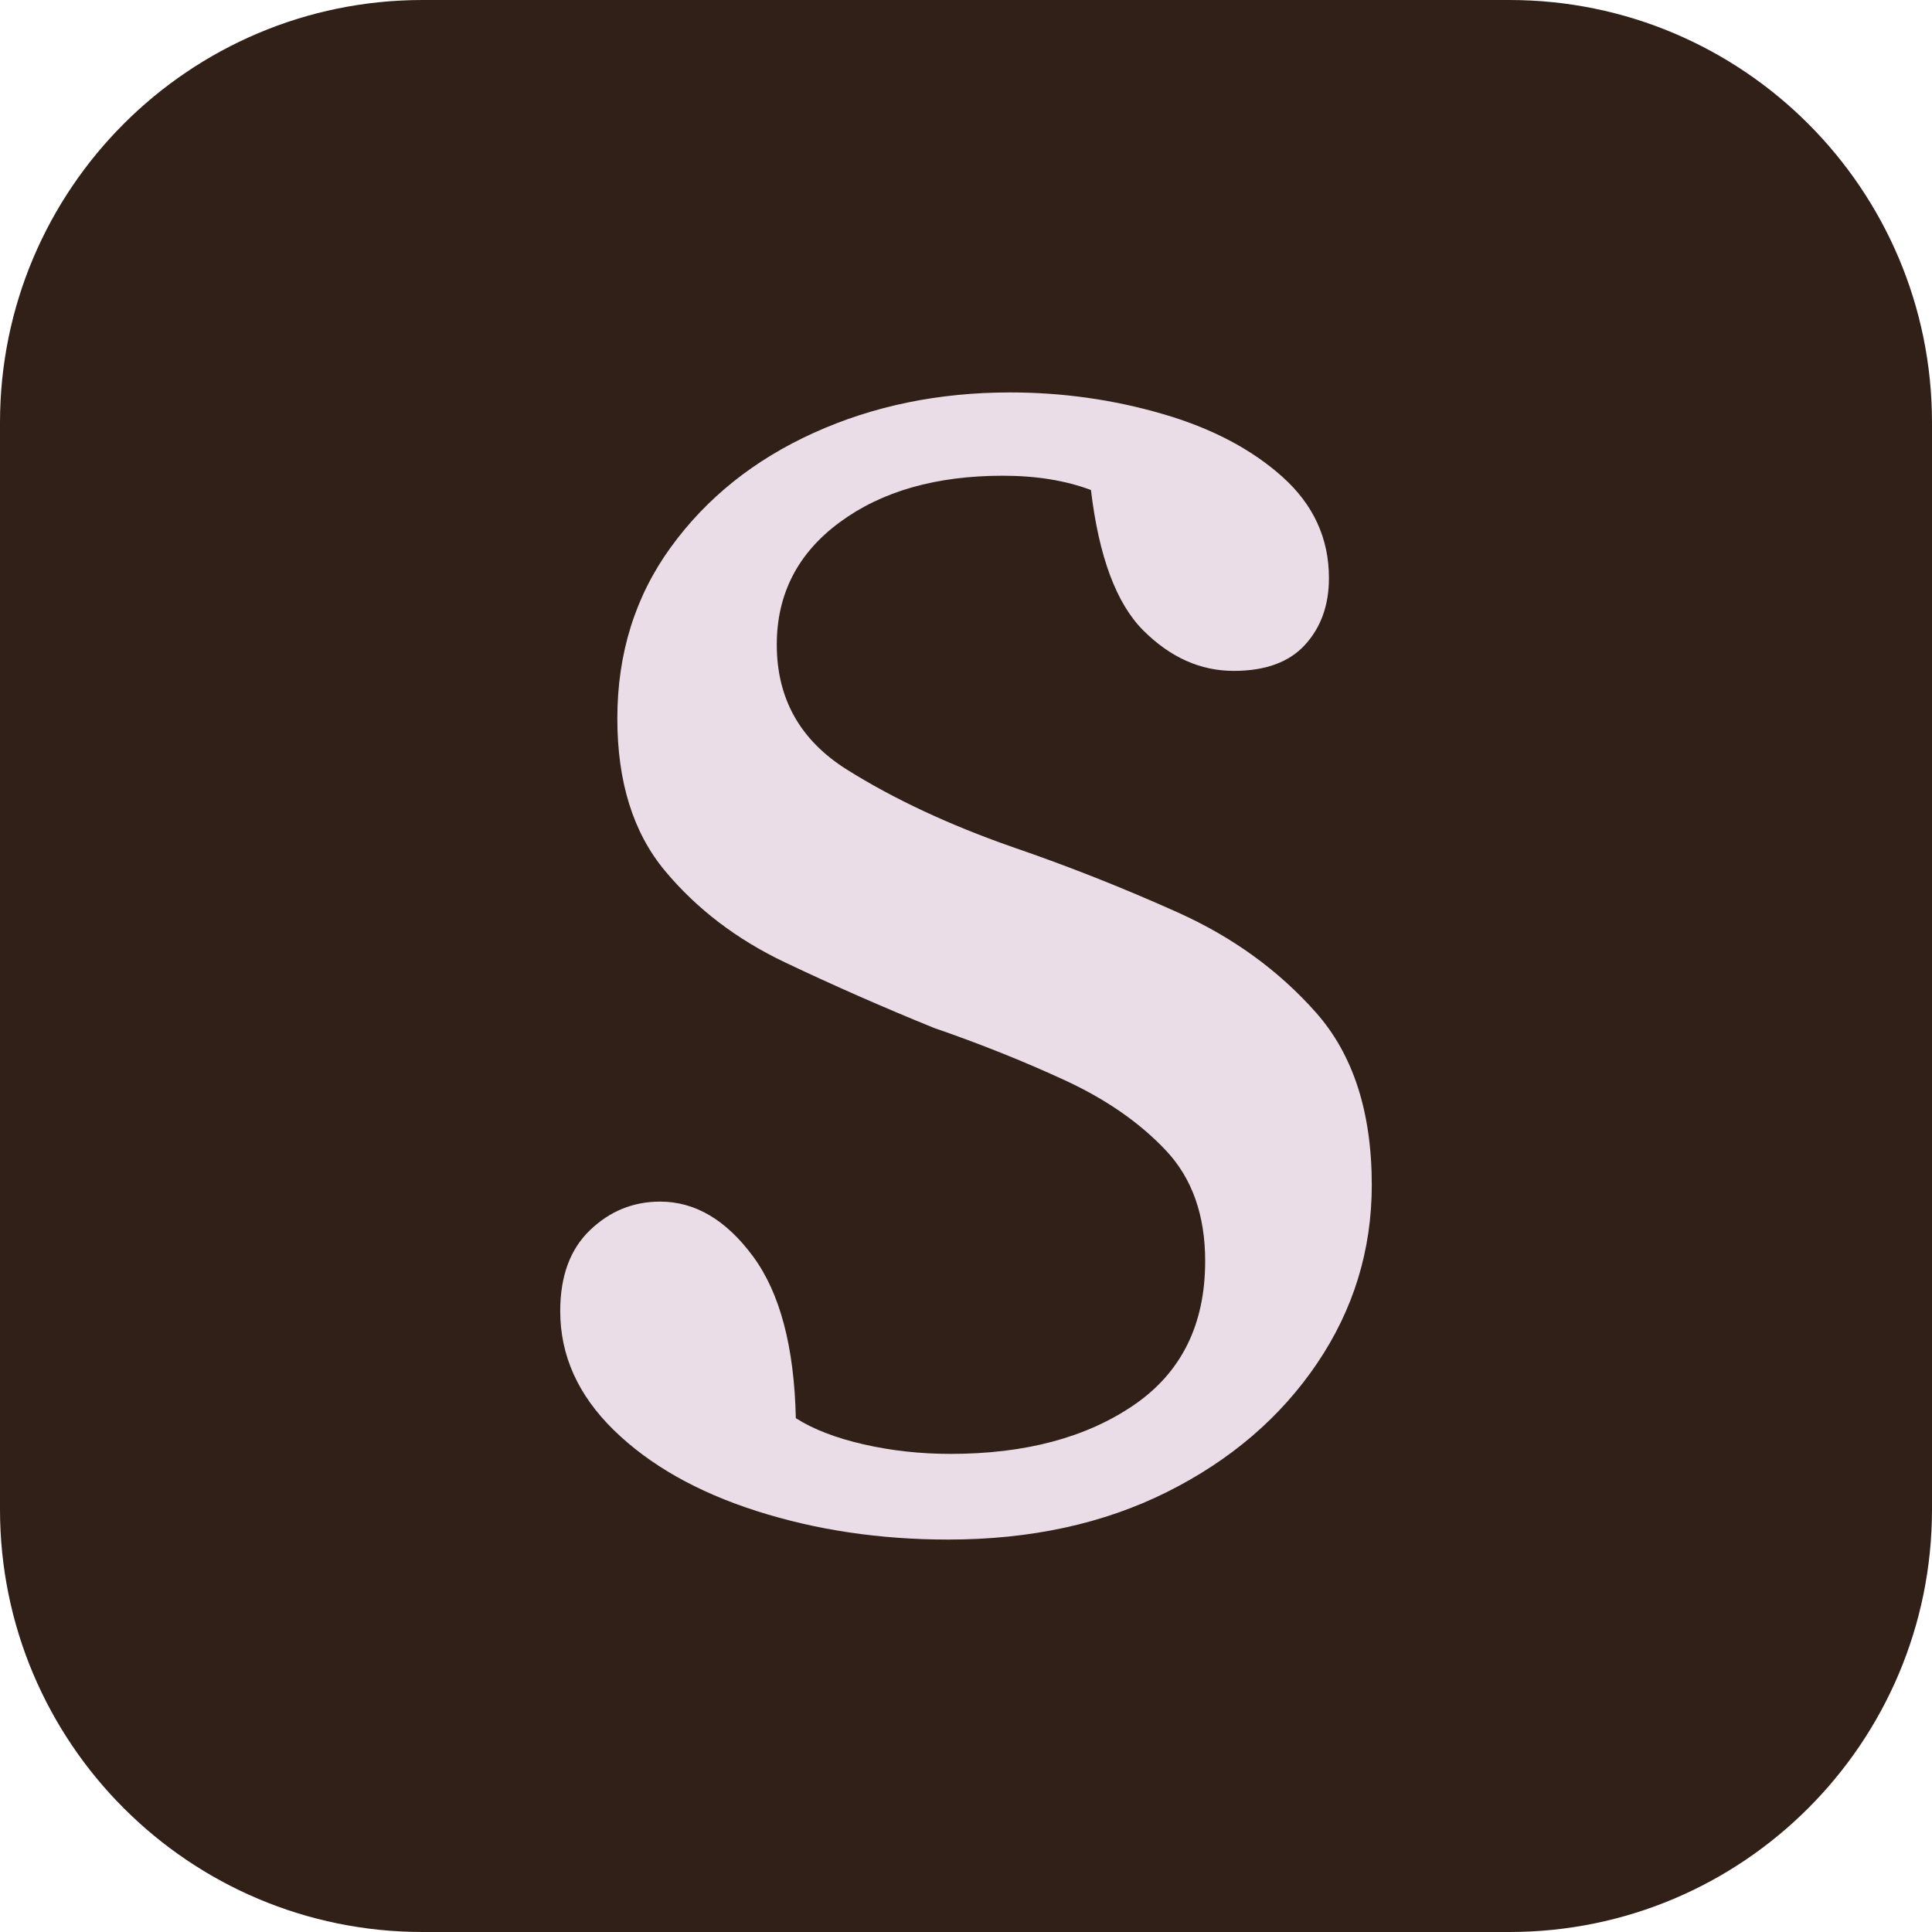
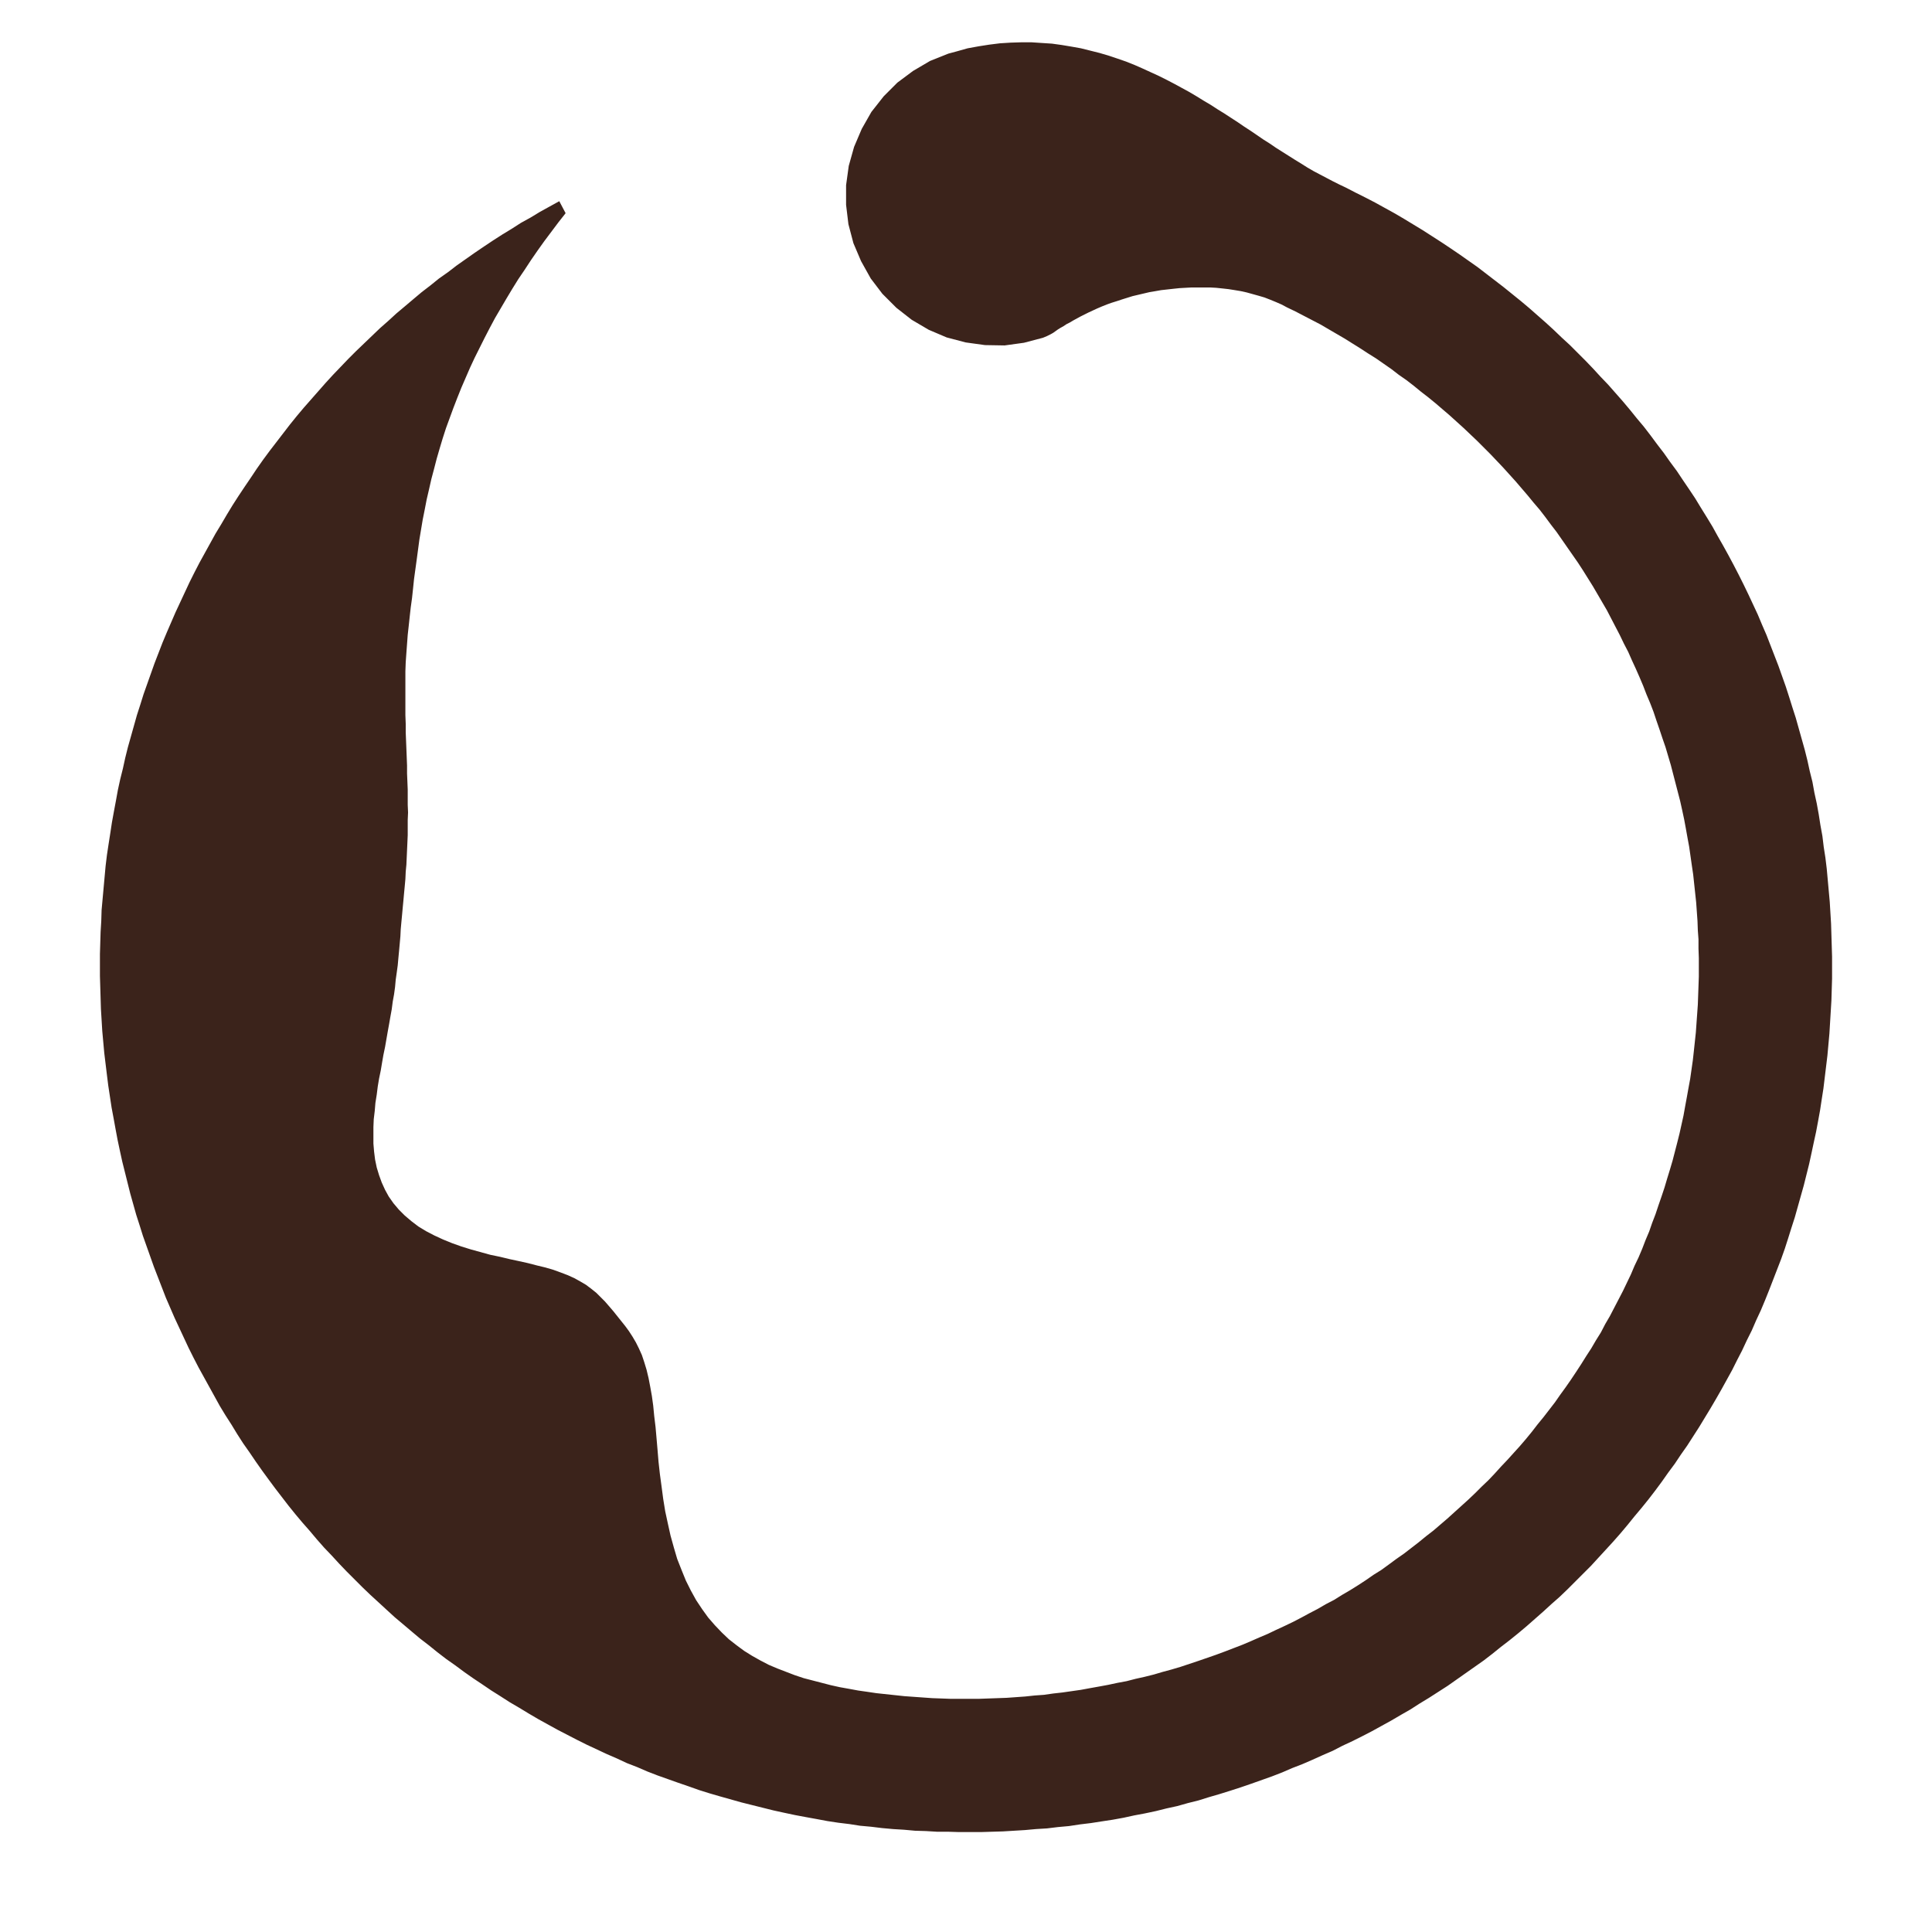
- <svg xmlns="http://www.w3.org/2000/svg" viewBox="0 0 64 64">
-   <rect width="64" height="64" rx="14" fill="#302018" />
-   <path fill="#EADDE7" d="M21.869 39.805Q23.604 39.805 24.944 41.618Q26.284 43.432 26.363 46.979Q27.23 47.531 28.61 47.846Q29.99 48.162 31.488 48.162Q35.193 48.162 37.558 46.546Q39.923 44.929 39.923 41.776Q39.923 39.49 38.622 38.11Q37.322 36.73 35.272 35.784Q33.222 34.838 30.936 34.05Q28.413 33.025 26.008 31.882Q23.604 30.739 22.027 28.846Q20.45 26.954 20.45 23.801Q20.45 20.568 22.224 18.124Q23.998 15.68 26.954 14.34Q29.911 13.0 33.459 13.0Q36.06 13.0 38.504 13.71Q40.948 14.419 42.485 15.799Q44.023 17.178 44.023 19.149Q44.023 20.49 43.234 21.357Q42.446 22.224 40.869 22.224Q39.214 22.224 37.873 20.884Q36.533 19.544 36.139 16.232Q34.878 15.759 33.222 15.759Q29.911 15.759 27.822 17.297Q25.732 18.834 25.732 21.357Q25.732 24.037 28.058 25.496Q30.384 26.954 33.537 28.058Q36.297 29.004 39.017 30.226Q41.737 31.448 43.589 33.537Q45.442 35.627 45.442 39.253Q45.442 42.485 43.629 45.166Q41.815 47.846 38.662 49.423Q35.508 51 31.409 51Q28.019 51 25.062 50.054Q22.106 49.108 20.332 47.373Q18.558 45.639 18.558 43.432Q18.558 41.697 19.544 40.751Q20.529 39.805 21.869 39.805Z" />
+ <svg xmlns="http://www.w3.org/2000/svg" viewBox="3 3 58 58">
+   <style>path{fill:#3B231B}@media (prefers-color-scheme:dark){path{fill:#F5F5F7}}</style>
+   <path d="M19.79 9.04 L19.50 9.20 L19.21 9.36 L18.93 9.53 L18.64 9.69 L18.36 9.87 L18.08 10.04 L17.80 10.22 L17.53 10.40 L17.25 10.59 L16.98 10.78 L16.71 10.97 L16.45 11.17 L16.18 11.36 L15.92 11.57 L15.66 11.77 L15.41 11.98 L15.15 12.20 L14.90 12.41 L14.66 12.63 L14.41 12.85 L14.17 13.08 L13.93 13.31 L13.69 13.54 L13.46 13.77 L13.23 14.01 L13.00 14.25 L12.78 14.49 L12.56 14.74 L12.34 14.99 L12.12 15.24 L11.91 15.49 L11.70 15.75 L11.50 16.01 L11.30 16.27 L11.10 16.53 L10.90 16.80 L10.71 17.07 L10.53 17.34 L10.34 17.62 L10.16 17.89 L9.98 18.17 L9.81 18.45 L9.64 18.74 L9.47 19.02 L9.31 19.31 L9.15 19.60 L8.99 19.89 L8.84 20.18 L8.69 20.48 L8.55 20.78 L8.41 21.08 L8.27 21.38 L8.14 21.68 L8.01 21.98 L7.88 22.29 L7.76 22.60 L7.64 22.91 L7.53 23.22 L7.42 23.53 L7.31 23.84 L7.21 24.16 L7.11 24.47 L7.02 24.79 L6.93 25.11 L6.84 25.43 L6.76 25.75 L6.69 26.07 L6.61 26.39 L6.54 26.71 L6.48 27.04 L6.42 27.36 L6.36 27.69 L6.31 28.02 L6.26 28.34 L6.21 28.67 L6.17 29.00 L6.14 29.33 L6.11 29.66 L6.08 29.99 L6.05 30.32 L6.04 30.65 L6.02 30.98 L6.01 31.31 L6.00 31.64 L6.00 31.97 L6.00 32.30 L6.01 32.63 L6.02 32.96 L6.03 33.29 L6.05 33.62 L6.07 33.95 L6.10 34.28 L6.13 34.61 L6.17 34.94 L6.21 35.27 L6.25 35.59 L6.30 35.92 L6.35 36.25 L6.41 36.57 L6.47 36.90 L6.53 37.22 L6.60 37.55 L6.67 37.87 L6.75 38.19 L6.83 38.51 L6.91 38.83 L7.00 39.15 L7.09 39.47 L7.19 39.78 L7.29 40.10 L7.40 40.41 L7.51 40.72 L7.62 41.03 L7.74 41.34 L7.86 41.65 L7.98 41.96 L8.11 42.26 L8.24 42.56 L8.38 42.86 L8.52 43.16 L8.66 43.46 L8.81 43.76 L8.96 44.05 L9.12 44.34 L9.28 44.63 L9.44 44.92 L9.60 45.21 L9.77 45.49 L9.95 45.77 L10.12 46.05 L10.30 46.33 L10.49 46.60 L10.68 46.88 L10.87 47.15 L11.06 47.41 L11.26 47.68 L11.46 47.94 L11.66 48.20 L11.87 48.46 L12.08 48.71 L12.30 48.96 L12.51 49.21 L12.73 49.46 L12.96 49.70 L13.18 49.94 L13.41 50.18 L13.65 50.42 L13.88 50.65 L14.12 50.88 L14.36 51.10 L14.61 51.33 L14.85 51.55 L15.10 51.76 L15.36 51.98 L15.61 52.19 L15.87 52.39 L16.13 52.60 L16.39 52.80 L16.66 52.99 L16.93 53.19 L17.20 53.38 L17.47 53.56 L17.75 53.75 L18.02 53.92 L18.30 54.10 L18.59 54.27 L18.87 54.44 L19.16 54.61 L19.45 54.77 L19.74 54.93 L20.03 55.08 L20.32 55.23 L20.62 55.38 L20.92 55.52 L21.22 55.66 L21.52 55.79 L21.82 55.93 L22.13 56.05 L22.43 56.18 L22.74 56.30 L23.05 56.41 L23.36 56.52 L23.68 56.63 L23.99 56.74 L24.31 56.84 L24.62 56.93 L24.94 57.02 L25.26 57.11 L25.58 57.19 L25.90 57.27 L26.22 57.35 L26.54 57.42 L26.87 57.49 L27.19 57.55 L27.52 57.61 L27.84 57.67 L28.17 57.72 L28.50 57.76 L28.82 57.81 L29.15 57.84 L29.48 57.88 L29.81 57.91 L30.14 57.93 L30.47 57.96 L30.80 57.97 L31.13 57.99 L31.46 57.99 L31.79 58.00 L32.12 58.00 L32.45 58.00 L32.78 57.99 L33.11 57.98 L33.44 57.96 L33.77 57.94 L34.10 57.91 L34.43 57.89 L34.76 57.85 L35.09 57.82 L35.42 57.77 L35.75 57.73 L36.07 57.68 L36.40 57.63 L36.73 57.57 L37.05 57.50 L37.37 57.44 L37.70 57.37 L38.02 57.29 L38.34 57.22 L38.66 57.13 L38.98 57.05 L39.30 56.95 L39.61 56.86 L39.93 56.76 L40.24 56.66 L40.56 56.55 L40.87 56.44 L41.18 56.33 L41.49 56.21 L41.79 56.08 L42.10 55.96 L42.40 55.83 L42.71 55.69 L43.01 55.56 L43.30 55.41 L43.60 55.27 L43.90 55.12 L44.19 54.97 L44.48 54.81 L44.77 54.65 L45.06 54.48 L45.34 54.32 L45.62 54.14 L45.90 53.97 L46.18 53.79 L46.46 53.61 L46.73 53.42 L47.00 53.23 L47.27 53.04 L47.54 52.85 L47.80 52.65 L48.06 52.44 L48.32 52.24 L48.58 52.03 L48.83 51.82 L49.08 51.60 L49.33 51.38 L49.57 51.16 L49.82 50.94 L50.06 50.71 L50.29 50.48 L50.53 50.24 L50.76 50.01 L50.98 49.77 L51.21 49.52 L51.43 49.28 L51.65 49.03 L51.86 48.78 L52.07 48.52 L52.28 48.27 L52.49 48.01 L52.69 47.75 L52.89 47.48 L53.08 47.21 L53.28 46.94 L53.46 46.67 L53.65 46.40 L53.83 46.12 L54.01 45.84 L54.18 45.56 L54.35 45.28 L54.52 44.99 L54.68 44.71 L54.84 44.42 L55.00 44.13 L55.15 43.83 L55.30 43.54 L55.44 43.24 L55.59 42.94 L55.72 42.64 L55.86 42.34 L55.99 42.03 L56.11 41.73 L56.23 41.42 L56.35 41.11 L56.47 40.80 L56.58 40.49 L56.68 40.18 L56.78 39.86 L56.88 39.55 L56.97 39.23 L57.06 38.91 L57.15 38.59 L57.23 38.27 L57.31 37.95 L57.38 37.63 L57.45 37.30 L57.52 36.98 L57.58 36.66 L57.64 36.33 L57.69 36.00 L57.74 35.68 L57.78 35.35 L57.82 35.02 L57.86 34.69 L57.89 34.36 L57.92 34.03 L57.94 33.70 L57.96 33.37 L57.98 33.04 L57.99 32.71 L58.00 32.38 L58.00 32.05 L58.00 31.72 L57.99 31.39 L57.98 31.06 L57.97 30.73 L57.95 30.40 L57.93 30.07 L57.90 29.74 L57.87 29.41 L57.84 29.08 L57.80 28.75 L57.75 28.43 L57.71 28.10 L57.65 27.77 L57.60 27.45 L57.54 27.12 L57.47 26.80 L57.41 26.47 L57.33 26.15 L57.26 25.83 L57.18 25.51 L57.09 25.19 L57.00 24.87 L56.91 24.55 L56.81 24.24 L56.71 23.92 L56.61 23.61 L56.50 23.30 L56.39 22.99 L56.27 22.68 L56.15 22.37 L56.03 22.06 L55.90 21.76 L55.77 21.45 L55.63 21.15 L55.49 20.85 L55.35 20.56 L55.20 20.26 L55.05 19.97 L54.89 19.67 L54.73 19.38 L54.57 19.10 L54.41 18.81 L54.24 18.53 L54.06 18.24 L53.89 17.96 L53.71 17.69 L53.52 17.41 L53.34 17.14 L53.14 16.87 L52.95 16.60 L52.75 16.34 L52.55 16.07 L52.35 15.81 L52.14 15.56 L51.93 15.30 L51.72 15.05 L51.50 14.80 L51.28 14.55 L51.05 14.31 L50.83 14.07 L50.60 13.83 L50.37 13.60 L50.13 13.36 L49.89 13.14 L49.65 12.91 L49.41 12.69 L49.16 12.47 L48.91 12.25 L48.66 12.04 L48.40 11.83 L48.14 11.62 L47.88 11.42 L47.62 11.22 L47.36 11.02 L47.09 10.83 L46.82 10.64 L46.54 10.45 L46.27 10.27 L45.99 10.09 L45.71 9.91 L45.43 9.74 L45.15 9.57 L44.86 9.40 L44.57 9.24 L44.28 9.08 L43.99 8.93 L43.69 8.78 L43.40 8.63 L43.21 8.54 L43.01 8.44 L42.82 8.34 L42.63 8.24 L42.44 8.14 L42.25 8.03 L42.06 7.91 L41.88 7.80 L41.69 7.68 L41.50 7.56 L41.31 7.44 L41.12 7.31 L40.93 7.19 L40.74 7.06 L40.55 6.93 L40.35 6.80 L40.16 6.67 L39.96 6.54 L39.76 6.41 L39.55 6.28 L39.35 6.15 L39.13 6.02 L38.92 5.89 L38.70 5.76 L38.48 5.64 L38.26 5.52 L38.03 5.40 L37.79 5.28 L37.55 5.17 L37.31 5.06 L37.06 4.95 L36.81 4.85 L36.55 4.76 L36.28 4.67 L36.01 4.59 L35.73 4.52 L35.45 4.45 L35.17 4.40 L34.87 4.35 L34.58 4.31 L34.27 4.29 L33.97 4.27 L33.66 4.27 L33.34 4.28 L33.02 4.30 L32.70 4.34 L32.38 4.39 L32.05 4.45 L31.73 4.54 L31.47 4.61 L30.92 4.83 L30.41 5.13 L29.94 5.48 L29.53 5.89 L29.16 6.36 L28.87 6.87 L28.64 7.41 L28.48 7.98 L28.40 8.56 L28.40 9.15 L28.47 9.73 L28.62 10.30 L28.85 10.84 L29.14 11.36 L29.49 11.82 L29.91 12.24 L30.37 12.60 L30.88 12.90 L31.42 13.13 L31.99 13.28 L32.57 13.36 L33.16 13.37 L33.74 13.29 L34.31 13.14 L34.43 13.09 L34.49 13.06 L34.55 13.03 L34.62 12.99 L34.69 12.94 L34.76 12.89 L34.84 12.84 L34.93 12.79 L35.02 12.73 L35.12 12.68 L35.22 12.62 L35.33 12.56 L35.44 12.50 L35.56 12.44 L35.68 12.38 L35.81 12.32 L35.94 12.26 L36.08 12.20 L36.23 12.14 L36.37 12.09 L36.53 12.04 L36.68 11.99 L36.84 11.94 L37.00 11.89 L37.17 11.85 L37.34 11.81 L37.51 11.77 L37.69 11.74 L37.86 11.71 L38.04 11.69 L38.22 11.67 L38.41 11.65 L38.59 11.64 L38.77 11.63 L38.96 11.63 L39.14 11.63 L39.33 11.63 L39.51 11.64 L39.70 11.66 L39.88 11.68 L40.07 11.71 L40.25 11.74 L40.43 11.78 L40.61 11.83 L40.79 11.88 L40.96 11.93 L41.14 12.00 L41.31 12.07 L41.47 12.14 L41.64 12.23 L41.89 12.35 L42.14 12.48 L42.39 12.61 L42.64 12.74 L42.88 12.88 L43.12 13.02 L43.36 13.16 L43.60 13.31 L43.84 13.46 L44.07 13.61 L44.31 13.76 L44.54 13.92 L44.77 14.08 L44.99 14.25 L45.22 14.41 L45.44 14.58 L45.66 14.76 L45.88 14.93 L46.10 15.11 L46.31 15.29 L46.52 15.47 L46.73 15.66 L46.94 15.85 L47.14 16.04 L47.34 16.23 L47.54 16.43 L47.74 16.63 L47.93 16.83 L48.12 17.03 L48.31 17.24 L48.50 17.45 L48.68 17.66 L48.86 17.87 L49.04 18.09 L49.22 18.30 L49.39 18.52 L49.56 18.75 L49.73 18.97 L49.89 19.20 L50.05 19.43 L50.21 19.66 L50.37 19.89 L50.52 20.12 L50.67 20.36 L50.82 20.60 L50.96 20.84 L51.10 21.08 L51.24 21.32 L51.37 21.57 L51.50 21.82 L51.63 22.07 L51.75 22.32 L51.88 22.57 L51.99 22.82 L52.11 23.08 L52.22 23.33 L52.33 23.59 L52.43 23.85 L52.54 24.11 L52.64 24.37 L52.73 24.64 L52.82 24.90 L52.91 25.17 L53.00 25.43 L53.08 25.70 L53.16 25.97 L53.23 26.24 L53.30 26.51 L53.37 26.78 L53.44 27.05 L53.50 27.32 L53.56 27.60 L53.61 27.87 L53.66 28.15 L53.71 28.42 L53.75 28.70 L53.79 28.98 L53.83 29.25 L53.86 29.53 L53.89 29.81 L53.92 30.09 L53.94 30.37 L53.96 30.65 L53.97 30.93 L53.99 31.20 L53.99 31.48 L54.00 31.76 L54.00 32.04 L54.00 32.32 L53.99 32.60 L53.98 32.88 L53.97 33.16 L53.95 33.44 L53.93 33.72 L53.91 34.00 L53.88 34.28 L53.85 34.56 L53.82 34.83 L53.78 35.11 L53.74 35.39 L53.69 35.66 L53.64 35.94 L53.59 36.21 L53.54 36.49 L53.48 36.76 L53.42 37.03 L53.35 37.31 L53.28 37.58 L53.21 37.85 L53.13 38.12 L53.05 38.38 L52.97 38.65 L52.88 38.92 L52.79 39.18 L52.70 39.45 L52.60 39.71 L52.51 39.97 L52.40 40.23 L52.30 40.49 L52.19 40.75 L52.07 41.00 L51.96 41.26 L51.84 41.51 L51.72 41.76 L51.59 42.01 L51.46 42.26 L51.33 42.51 L51.19 42.75 L51.06 43.00 L50.91 43.24 L50.77 43.48 L50.62 43.71 L50.47 43.95 L50.32 44.18 L50.16 44.42 L50.00 44.65 L49.84 44.87 L49.68 45.10 L49.51 45.32 L49.34 45.54 L49.16 45.76 L48.99 45.98 L48.81 46.20 L48.63 46.41 L48.44 46.62 L48.25 46.83 L48.06 47.03 L47.87 47.24 L47.68 47.44 L47.48 47.63 L47.28 47.83 L47.08 48.02 L46.87 48.21 L46.66 48.40 L46.45 48.59 L46.24 48.77 L46.03 48.95 L45.81 49.12 L45.59 49.30 L45.37 49.47 L45.15 49.64 L44.92 49.80 L44.69 49.97 L44.47 50.13 L44.23 50.28 L44.00 50.44 L43.77 50.59 L43.53 50.74 L43.29 50.88 L43.05 51.03 L42.80 51.16 L42.56 51.30 L42.31 51.43 L42.07 51.56 L41.82 51.69 L41.57 51.81 L41.31 51.93 L41.06 52.05 L40.80 52.16 L40.55 52.27 L40.29 52.38 L40.03 52.48 L39.77 52.58 L39.50 52.68 L39.24 52.77 L38.98 52.86 L38.71 52.95 L38.44 53.04 L38.17 53.12 L37.91 53.19 L37.64 53.27 L37.36 53.34 L37.09 53.40 L36.82 53.47 L36.55 53.52 L36.27 53.58 L36.00 53.63 L35.72 53.68 L35.45 53.73 L35.17 53.77 L34.89 53.81 L34.62 53.84 L34.34 53.88 L34.06 53.90 L33.78 53.93 L33.50 53.95 L33.22 53.97 L32.94 53.98 L32.66 53.99 L32.38 54.00 L32.10 54.00 L31.82 54.00 L31.54 54.00 L31.27 53.99 L30.99 53.98 L30.71 53.96 L30.43 53.94 L30.15 53.92 L29.87 53.89 L29.59 53.86 L29.31 53.83 L29.04 53.79 L28.76 53.75 L28.49 53.70 L28.21 53.65 L27.94 53.59 L27.67 53.52 L27.40 53.45 L27.13 53.38 L26.86 53.29 L26.60 53.19 L26.34 53.09 L26.08 52.98 L25.83 52.85 L25.58 52.71 L25.34 52.56 L25.11 52.39 L24.88 52.21 L24.67 52.01 L24.46 51.79 L24.26 51.56 L24.08 51.31 L23.90 51.04 L23.74 50.75 L23.59 50.45 L23.46 50.13 L23.33 49.80 L23.23 49.46 L23.13 49.10 L23.05 48.74 L22.97 48.37 L22.91 48.00 L22.86 47.62 L22.81 47.25 L22.77 46.89 L22.74 46.53 L22.71 46.18 L22.68 45.84 L22.64 45.51 L22.61 45.20 L22.57 44.91 L22.52 44.63 L22.47 44.37 L22.41 44.12 L22.34 43.89 L22.27 43.68 L22.18 43.48 L22.09 43.30 L21.99 43.13 L21.88 42.96 L21.77 42.81 L21.65 42.66 L21.53 42.51 L21.41 42.36 L21.29 42.22 L21.16 42.07 L21.03 41.94 L20.90 41.81 L20.75 41.69 L20.59 41.57 L20.42 41.47 L20.24 41.37 L20.04 41.28 L19.83 41.20 L19.61 41.12 L19.37 41.05 L19.12 40.99 L18.85 40.92 L18.58 40.86 L18.30 40.80 L18.01 40.73 L17.72 40.67 L17.43 40.59 L17.14 40.51 L16.85 40.42 L16.57 40.32 L16.30 40.21 L16.04 40.09 L15.79 39.96 L15.56 39.82 L15.35 39.66 L15.15 39.49 L14.97 39.31 L14.81 39.12 L14.67 38.92 L14.56 38.72 L14.46 38.50 L14.38 38.28 L14.31 38.05 L14.26 37.81 L14.23 37.57 L14.21 37.33 L14.21 37.09 L14.21 36.84 L14.22 36.60 L14.25 36.35 L14.27 36.11 L14.31 35.86 L14.34 35.62 L14.38 35.38 L14.43 35.14 L14.47 34.90 L14.51 34.67 L14.56 34.43 L14.60 34.20 L14.64 33.97 L14.68 33.75 L14.72 33.52 L14.76 33.30 L14.79 33.07 L14.83 32.85 L14.86 32.63 L14.88 32.41 L14.91 32.20 L14.94 31.98 L14.96 31.76 L14.98 31.55 L15.00 31.33 L15.02 31.11 L15.03 30.90 L15.05 30.68 L15.07 30.47 L15.09 30.25 L15.11 30.04 L15.13 29.82 L15.15 29.61 L15.17 29.39 L15.18 29.17 L15.20 28.96 L15.21 28.74 L15.22 28.52 L15.23 28.30 L15.24 28.07 L15.24 27.85 L15.24 27.62 L15.25 27.39 L15.24 27.16 L15.24 26.93 L15.24 26.70 L15.23 26.46 L15.22 26.22 L15.22 25.98 L15.21 25.73 L15.20 25.48 L15.19 25.23 L15.18 24.98 L15.18 24.73 L15.17 24.47 L15.17 24.21 L15.17 23.94 L15.17 23.68 L15.17 23.41 L15.17 23.15 L15.18 22.88 L15.20 22.60 L15.22 22.33 L15.24 22.06 L15.27 21.79 L15.30 21.51 L15.33 21.24 L15.37 20.95 L15.40 20.67 L15.43 20.38 L15.47 20.09 L15.51 19.80 L15.55 19.50 L15.59 19.20 L15.64 18.90 L15.69 18.60 L15.75 18.30 L15.81 17.99 L15.88 17.69 L15.95 17.38 L16.03 17.08 L16.11 16.77 L16.20 16.46 L16.29 16.16 L16.39 15.85 L16.50 15.55 L16.61 15.25 L16.73 14.94 L16.85 14.64 L16.98 14.34 L17.11 14.04 L17.25 13.74 L17.40 13.44 L17.55 13.14 L17.70 12.85 L17.86 12.55 L18.03 12.26 L18.20 11.97 L18.38 11.67 L18.56 11.38 L18.75 11.10 L18.94 10.81 L19.14 10.52 L19.34 10.24 L19.55 9.96 L19.76 9.68 L19.98 9.40Z" />
</svg>
